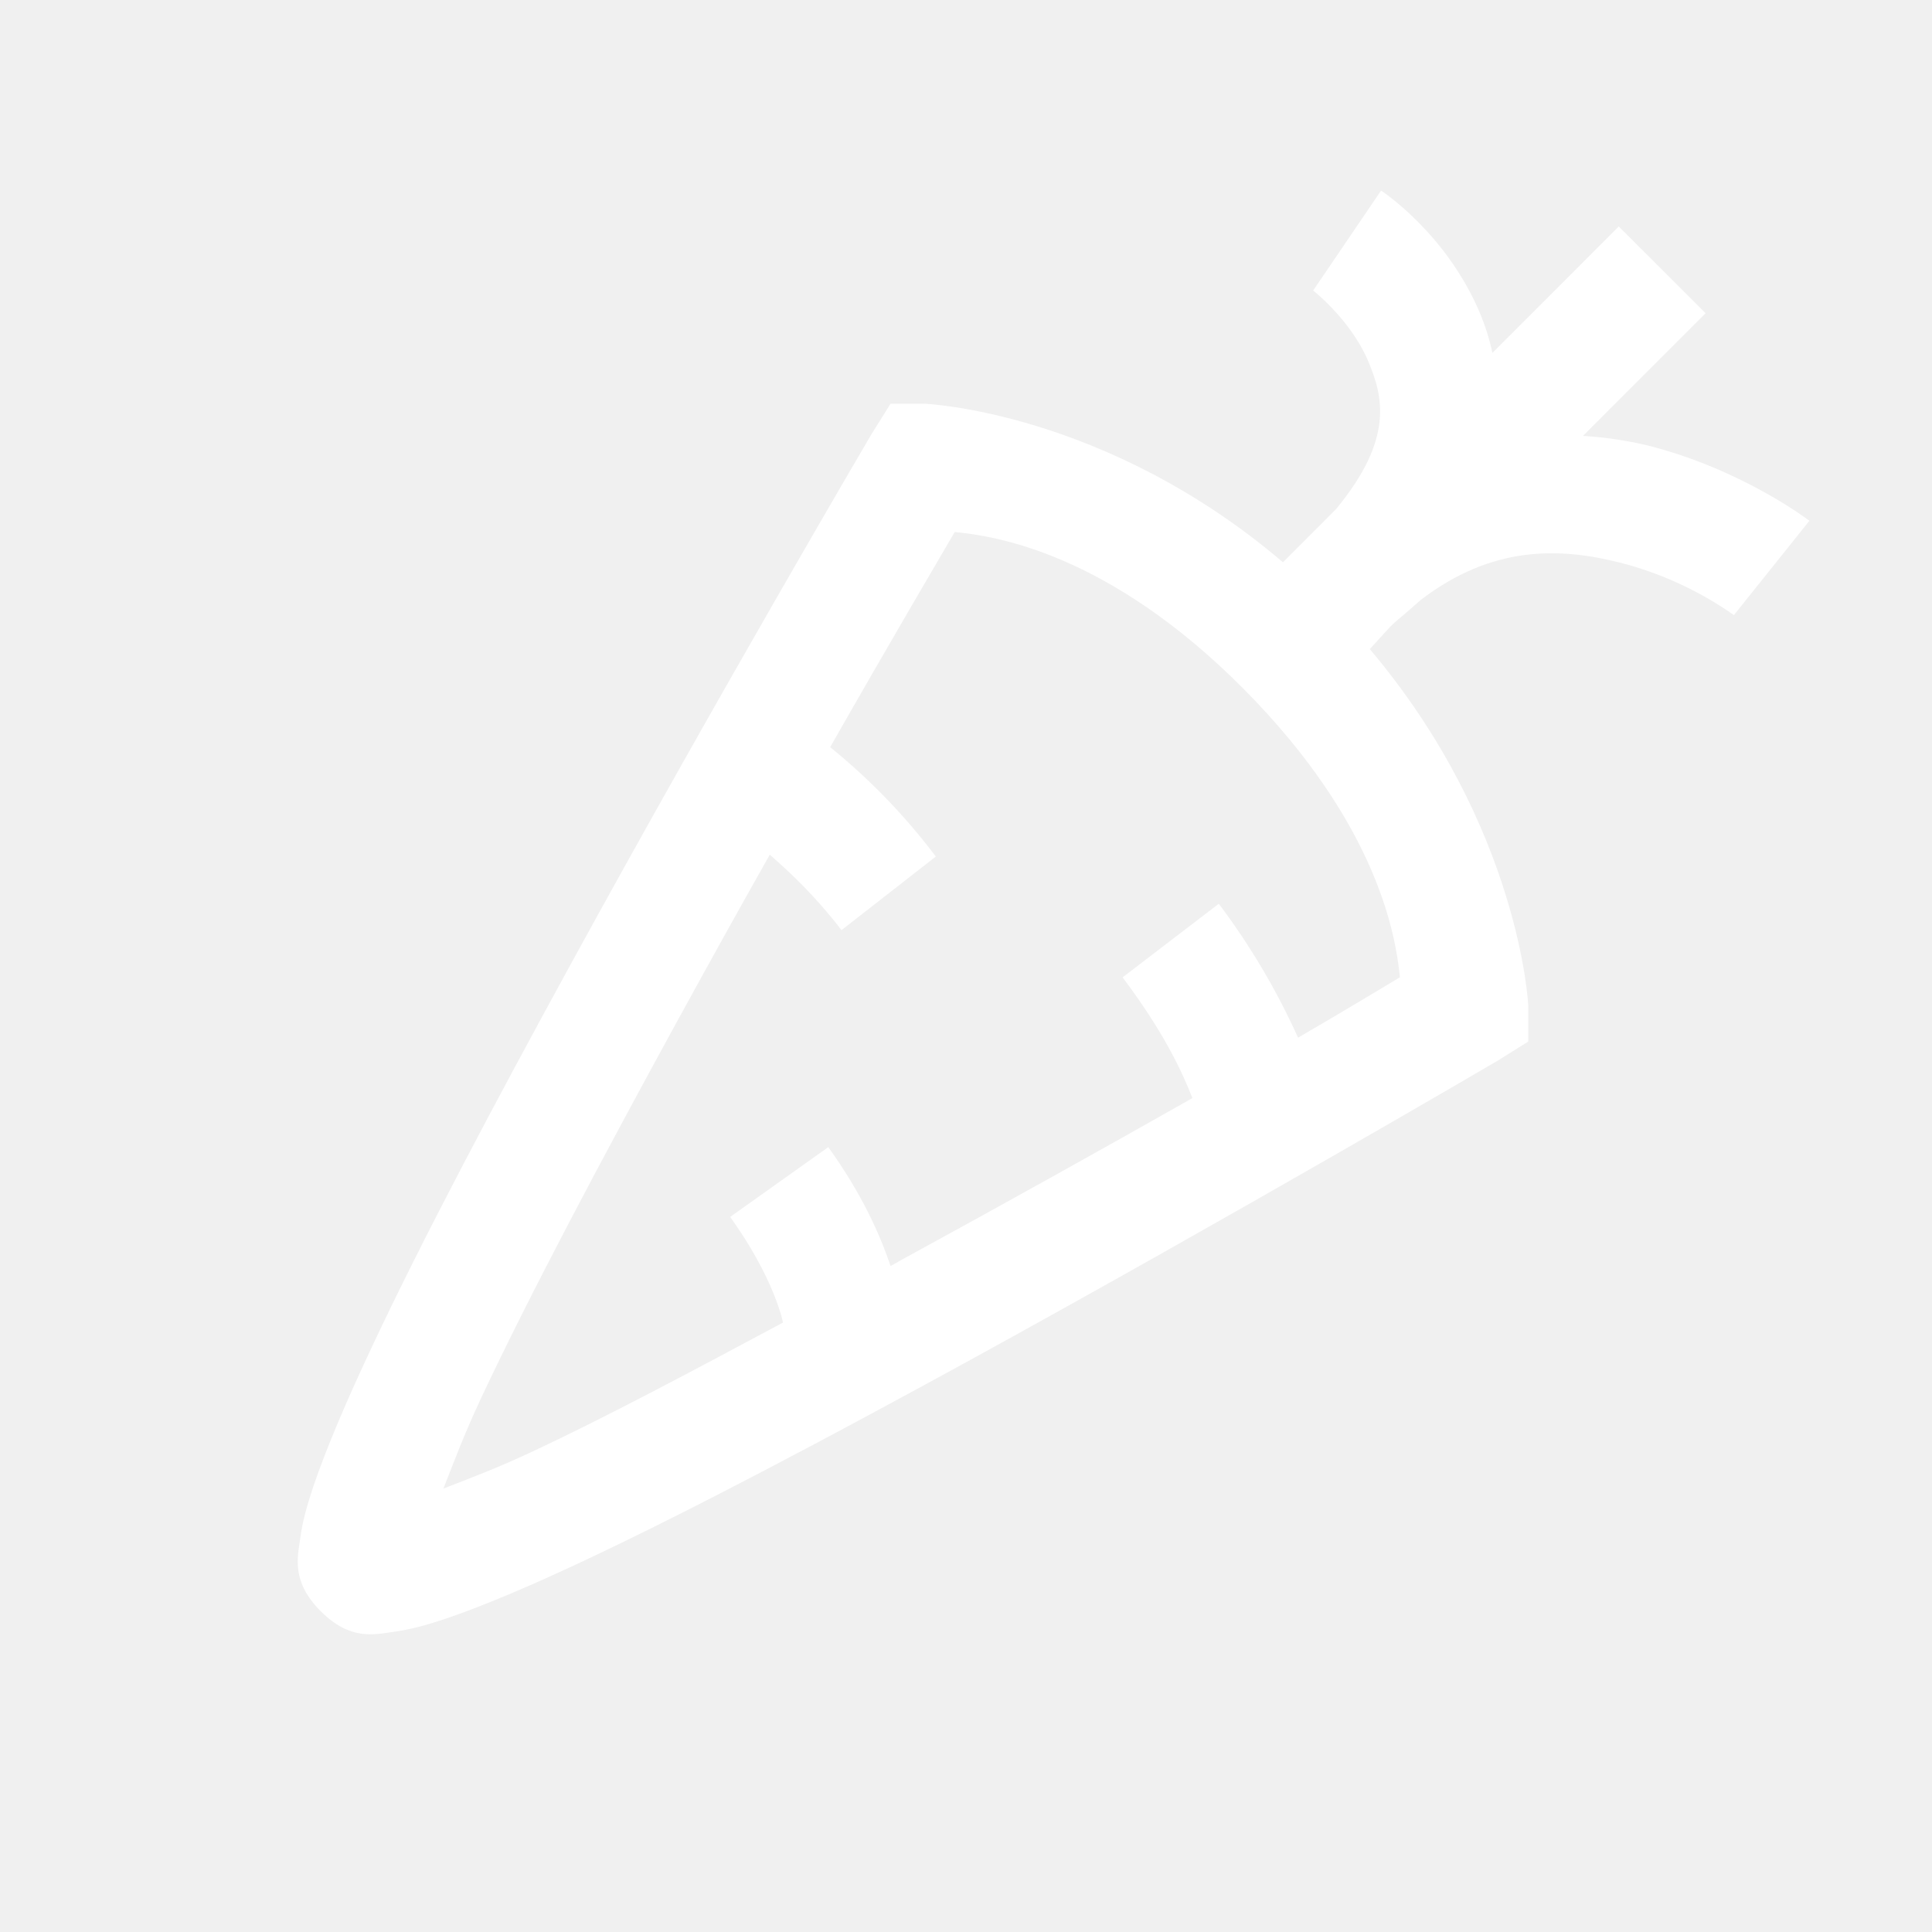
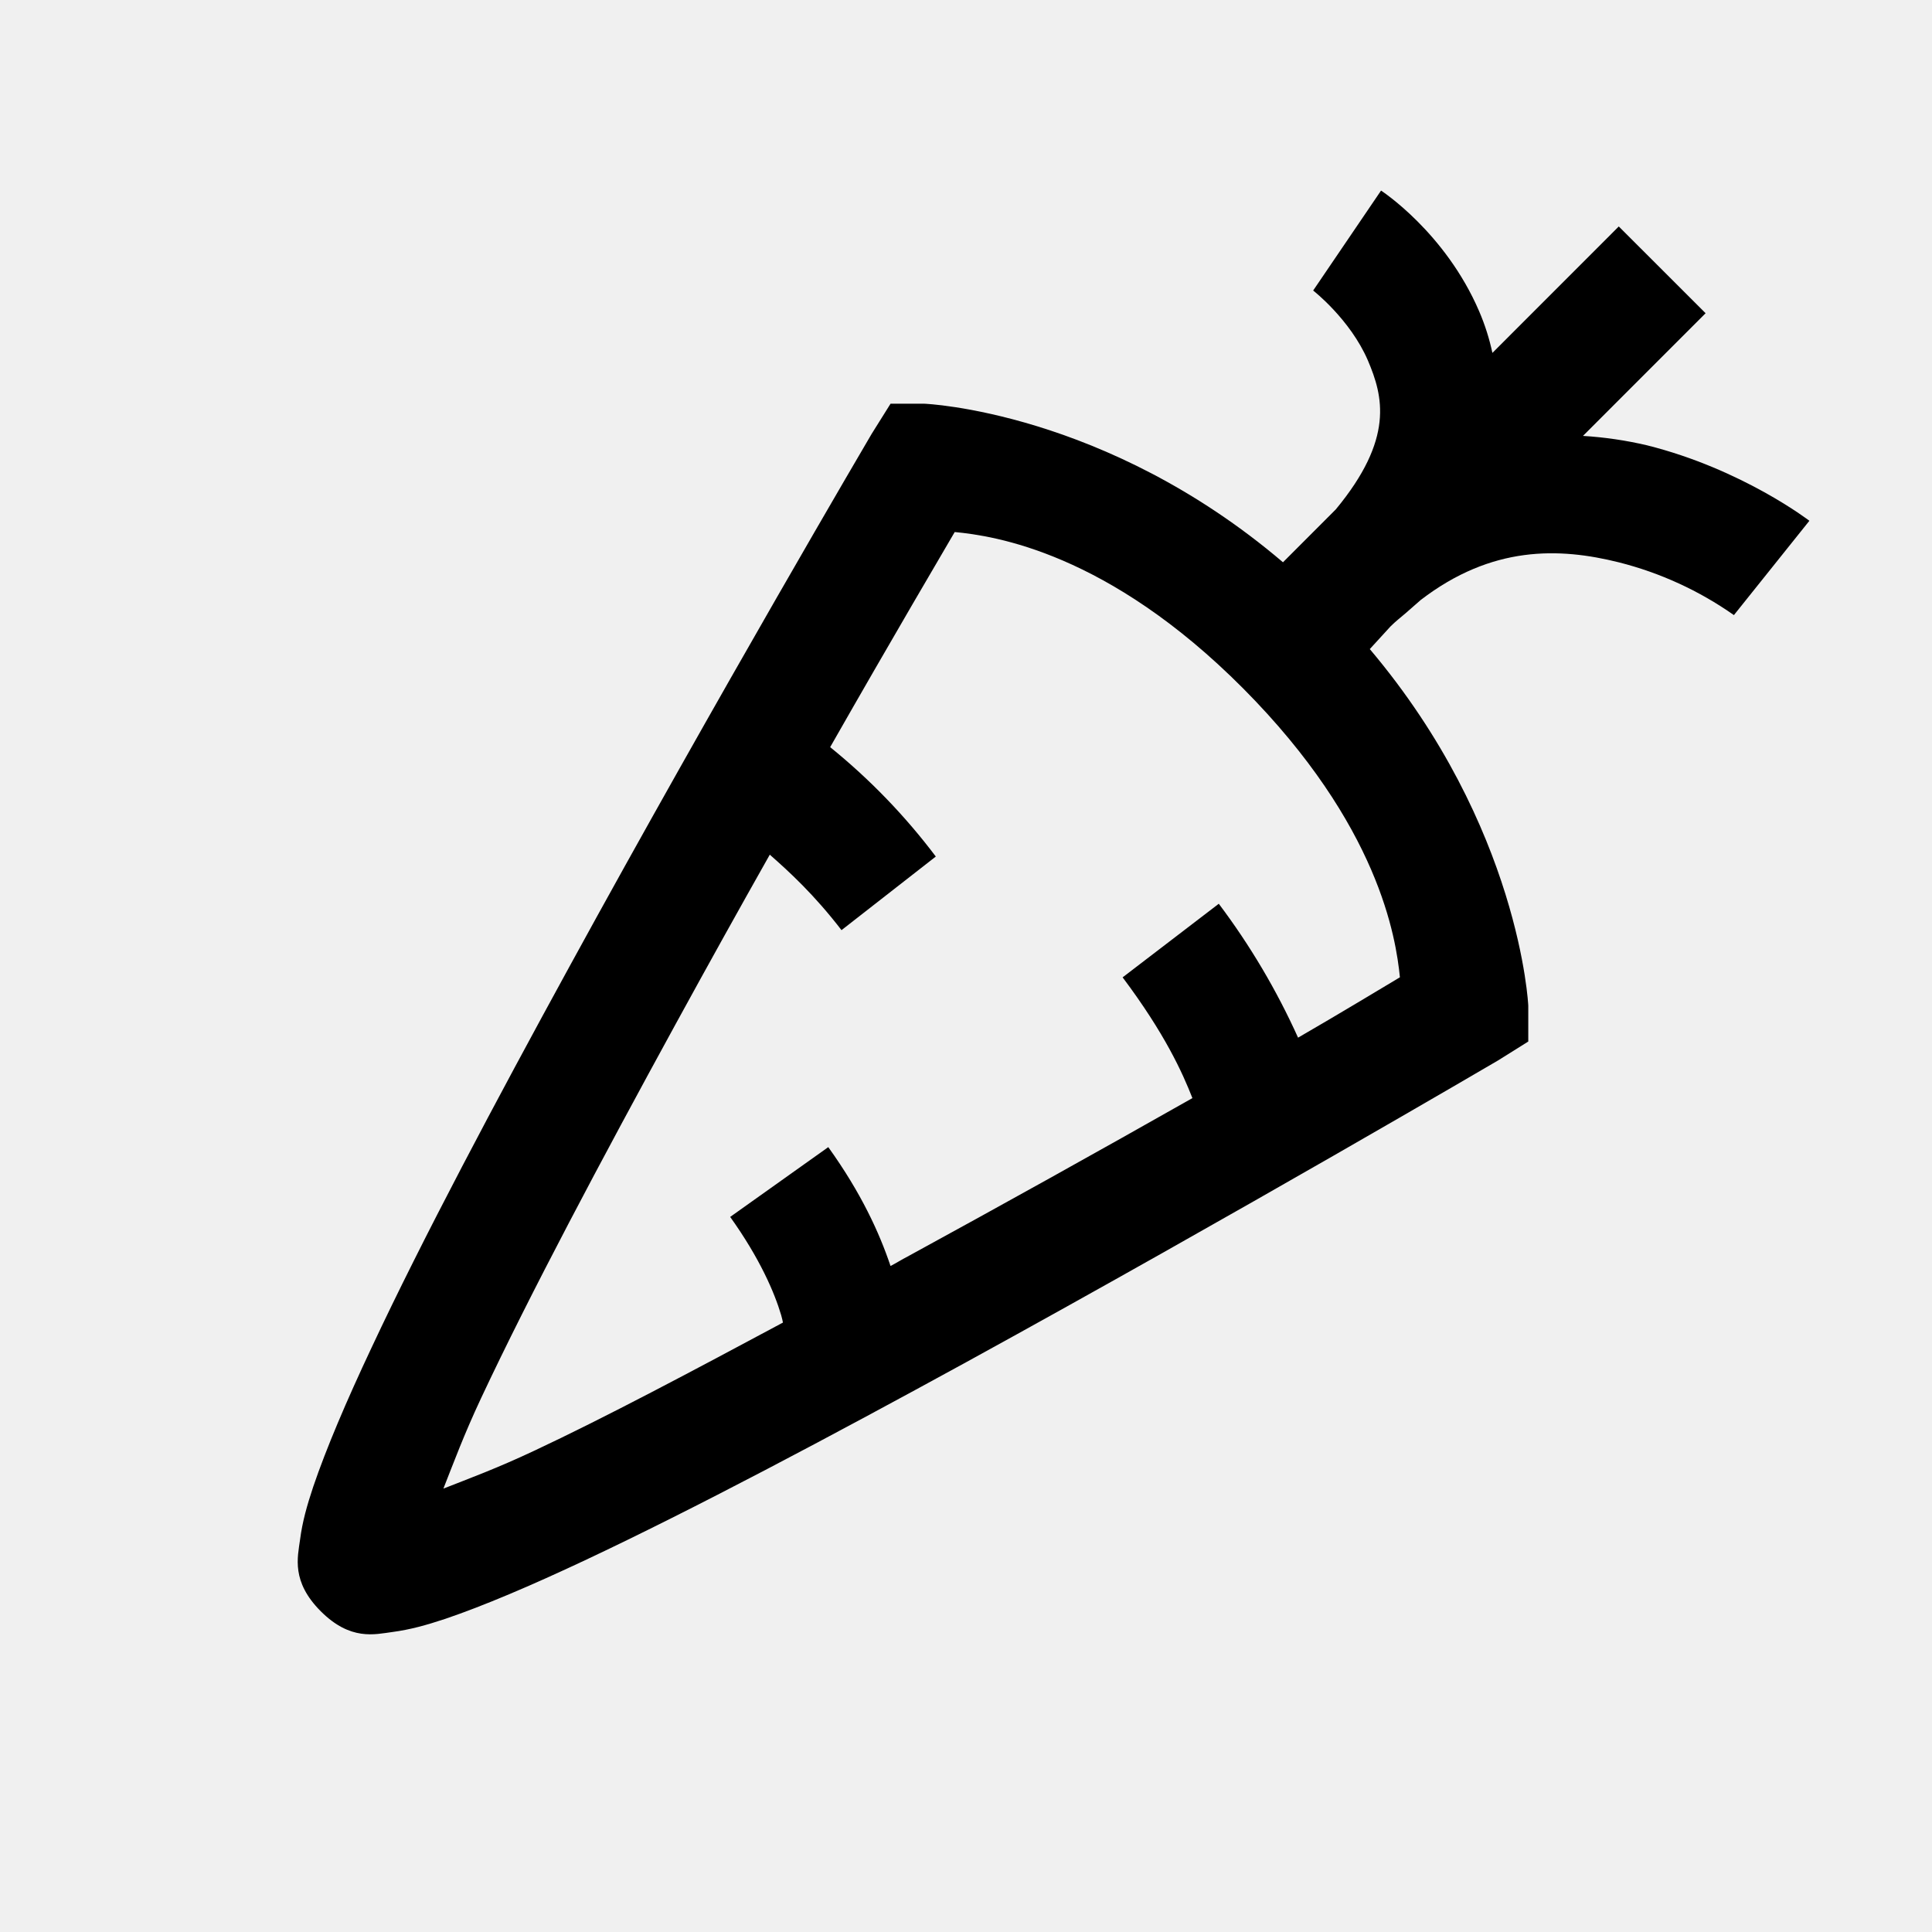
- <svg xmlns="http://www.w3.org/2000/svg" width="128" height="128" viewBox="0 0 128 128" fill="none">
-   <path d="M91.5 12.624L87 19.248C87 19.248 89.452 21.156 90.624 23.876C91.64 26.264 92.376 29.064 88.5 33.748L85 37.252C73.22 27.22 61.248 26.748 61.248 26.748H59L57.748 28.748C57.748 28.748 47.548 46.092 37.748 64C32.848 72.952 28 82.064 24.632 89.252C22.94 92.844 21.612 95.972 20.752 98.5C20.332 99.764 20.032 100.828 19.88 102C19.72 103.172 19.284 104.78 21.252 106.752C23.224 108.72 24.832 108.28 26.004 108.124C27.176 107.968 28.24 107.672 29.504 107.252C32.036 106.392 35.16 105.064 38.756 103.372C45.932 100 55.044 95.16 64 90.256C81.892 80.44 99.252 70.256 99.252 70.256L101.252 69.004V66.628C101.252 66.628 100.72 54.8 90.752 43.004L92.124 41.504C92.468 41.16 92.78 40.924 93.124 40.628L94.124 39.752C98.844 36.128 103.312 36.272 107.252 37.256C109.985 37.947 112.569 39.132 114.876 40.752L119.876 34.504C119.876 34.504 115.436 31.084 109.124 29.504C107.728 29.176 106.307 28.967 104.876 28.88L113 20.752L107.248 15.004L98.876 23.38C98.674 22.436 98.38 21.515 98 20.628C95.748 15.38 91.5 12.628 91.5 12.628V12.624ZM63.248 35.248C65.876 35.5 73.392 36.592 82.376 45.624C91.376 54.688 92.484 62.144 92.748 64.748C92.092 65.14 88.672 67.204 86 68.748C84.583 65.605 82.821 62.63 80.748 59.876L74.376 64.752C77.188 68.5 78.344 71.08 79 72.752C72.735 76.301 66.443 79.801 60.124 83.252C59.736 83.452 59.392 83.672 59 83.876C58.264 81.688 57.064 79.048 54.876 76L48.376 80.624C50.344 83.376 51.312 85.64 51.752 87.124C51.828 87.376 51.828 87.436 51.872 87.624C45.892 90.828 40.112 93.904 35.376 96.124C32.908 97.284 31.156 97.924 29.376 98.624C30.08 96.844 30.72 95.092 31.876 92.624C35.108 85.736 39.892 76.752 44.748 67.876C47.092 63.596 48.876 60.392 51 56.624C52.28 57.748 53.936 59.264 55.752 61.624L62 56.748C59.971 54.055 57.62 51.621 55 49.5C59.188 42.156 62.532 36.484 63.252 35.248H63.248Z" fill="white" />
+ <svg xmlns="http://www.w3.org/2000/svg" width="184" height="184" viewBox="0 0 184 184" fill="none">
+   <path d="M131.531 18.147L125.063 27.669C125.063 27.669 128.587 30.412 130.272 34.322C131.733 37.755 132.791 41.779 127.219 48.513L122.188 53.55C105.254 39.129 88.044 38.45 88.044 38.45H84.813L83.013 41.325C83.013 41.325 68.35 66.257 54.263 92C47.219 104.868 40.25 117.967 35.409 128.3C32.976 133.463 31.067 137.96 29.831 141.594C29.227 143.411 28.796 144.94 28.578 146.625C28.348 148.31 27.721 150.621 30.55 153.456C33.385 156.285 35.696 155.652 37.381 155.428C39.066 155.204 40.595 154.778 42.412 154.175C46.052 152.938 50.543 151.029 55.712 148.597C66.027 143.75 79.126 136.792 92 129.743C117.72 115.632 142.675 100.993 142.675 100.993L145.55 99.193V95.778C145.55 95.778 144.785 78.775 130.456 61.818L132.428 59.662C132.923 59.167 133.371 58.828 133.866 58.403L135.303 57.144C142.088 51.934 148.511 52.141 154.175 53.556C158.104 54.548 161.818 56.251 165.134 58.581L172.322 49.599C172.322 49.599 165.939 44.683 156.866 42.412C154.859 41.94 152.817 41.64 150.759 41.515L162.438 29.831L154.169 21.568L142.134 33.609C141.844 32.252 141.422 30.927 140.875 29.653C137.638 22.109 131.531 18.153 131.531 18.153V18.147ZM90.919 50.669C94.697 51.031 105.501 52.601 118.416 65.585C131.353 78.614 132.946 89.332 133.325 93.075C132.382 93.639 127.466 96.606 123.625 98.825C121.588 94.308 119.056 90.03 116.075 86.072L106.916 93.081C110.958 98.469 112.62 102.177 113.563 104.581C104.557 109.683 95.512 114.714 86.428 119.675C85.871 119.962 85.376 120.278 84.813 120.572C83.755 117.426 82.03 113.631 78.884 109.25L69.541 115.897C72.37 119.853 73.761 123.107 74.394 125.241C74.503 125.603 74.503 125.689 74.566 125.959C65.97 130.565 57.661 134.987 50.853 138.178C47.305 139.846 44.787 140.766 42.228 141.772C43.24 139.213 44.16 136.695 45.822 133.147C50.468 123.245 57.345 110.331 64.325 97.572C67.695 91.419 70.259 86.814 73.313 81.397C75.153 83.013 77.533 85.192 80.144 88.585L89.125 81.575C86.209 77.704 82.829 74.206 79.063 71.156C85.083 60.599 89.89 52.446 90.925 50.669H90.919Z" fill="black" />
</svg>
